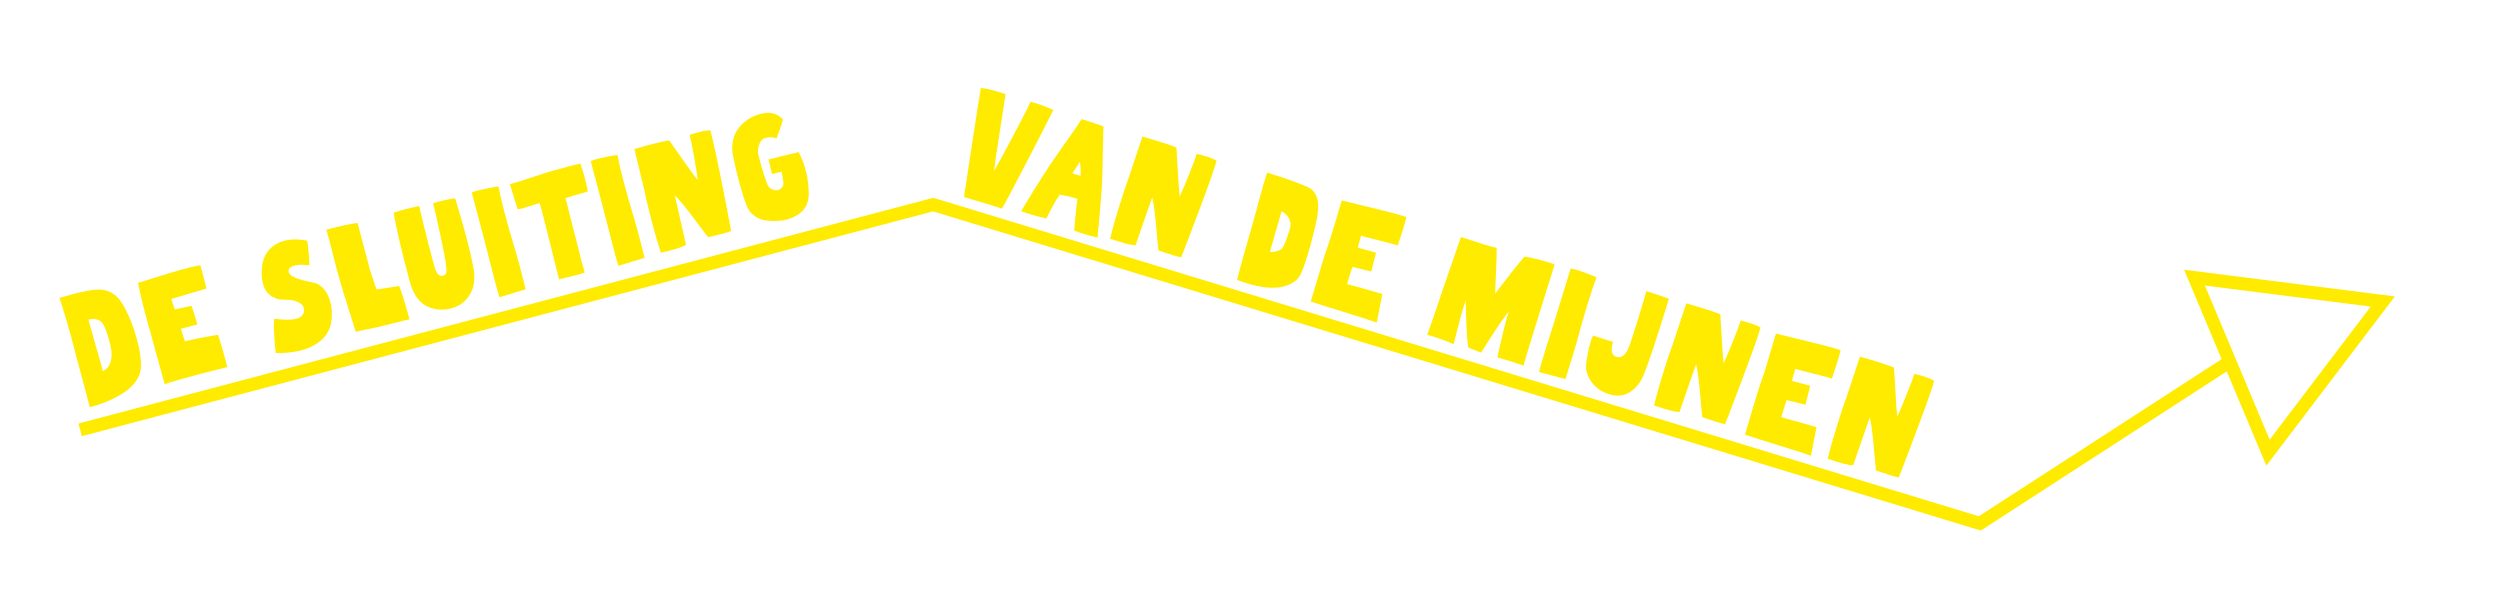
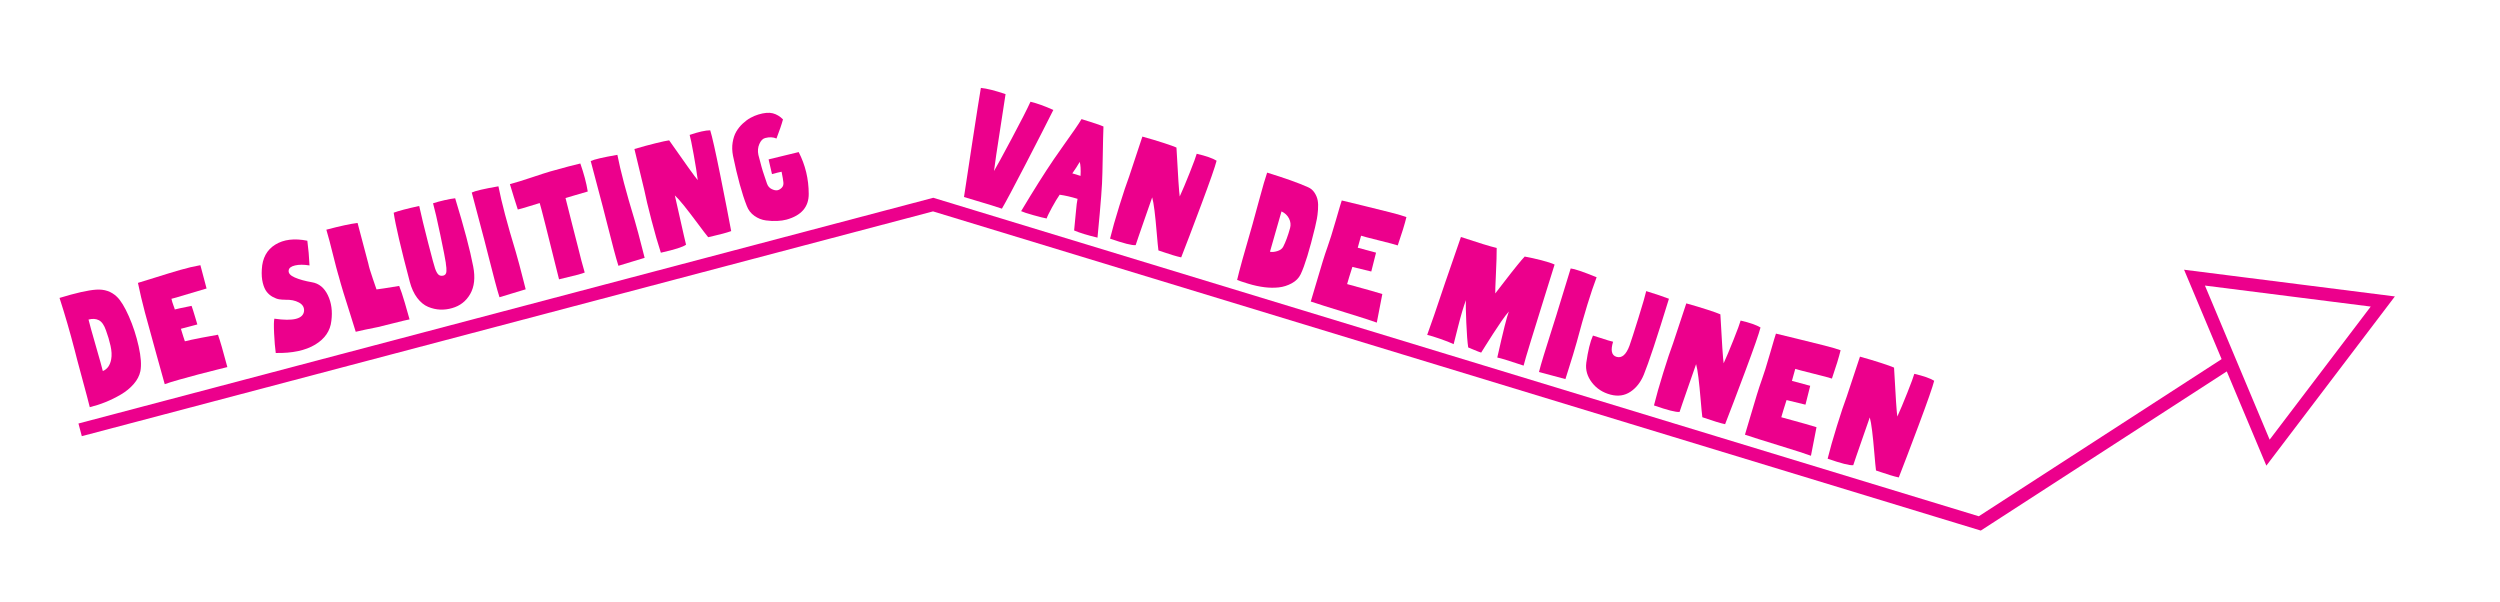
<svg xmlns="http://www.w3.org/2000/svg" id="Layer_1" version="1.1" viewBox="0 0 1145.26 275.49">
  <defs>
    <style>
      .st0 {
-         fill: #ffeb00;
+         fill: #ec008c;
      }

      .st1 {
        isolation: isolate;
      }

      .st2 {
        fill: none;
-         stroke: #ffeb00;
+         stroke: #ec008c;
        stroke-miterlimit: 10;
        stroke-width: 6px;
      }
    </style>
  </defs>
  <polyline class="st2" points="36.71 196.91 427.48 93.72 906.95 239.78 1022.36 165.1" />
  <polygon class="st2" points="1091.57 138.12 1038.98 207.36 1005.31 127.19 1091.57 138.12" />
  <g class="st1">
    <g class="st1">
-       <path class="st0" d="M34.14,160.13c-2.08-8.04-4.37-15.93-6.87-23.65,7.43-2.27,13.03-3.54,16.8-3.79,3.77-.26,6.92.82,9.44,3.22,1.77,1.68,3.62,4.68,5.53,9.01,1.91,4.33,3.4,8.91,4.48,13.74,1.07,4.83,1.33,8.62.79,11.38-.43,2.06-1.44,4.01-3.05,5.87-1.61,1.86-3.56,3.46-5.86,4.81-2.3,1.35-4.66,2.51-7.06,3.48-2.4.97-4.81,1.74-7.21,2.33-.56-2.31-1.73-6.73-3.51-13.27-1.78-6.54-2.94-10.91-3.47-13.12ZM40.55,146.39c.45,1.88,1.56,5.9,3.35,12.08,1.79,6.18,2.85,10.01,3.2,11.51,2.08-.86,3.36-2.68,3.85-5.47.31-1.72.21-3.75-.31-6.09-.52-2.34-1.22-4.73-2.12-7.15-.84-2.39-1.92-3.92-3.25-4.59-1.33-.67-2.9-.77-4.72-.29Z" />
-       <path class="st0" d="M75.46,175.98c-.25-.96-1.52-5.5-3.8-13.65-2.28-8.14-4.04-14.56-5.28-19.24-1.24-4.68-2.3-9.19-3.19-13.5.76-.2,3.39-1.01,7.87-2.43,4.48-1.42,8.34-2.59,11.57-3.52,3.23-.93,6.29-1.65,9.17-2.16l2.83,10.68c-1.15.3-3.98,1.14-8.5,2.52-4.52,1.38-7.05,2.11-7.59,2.2.21.97.52,2,.93,3.09.42,1.09.61,1.69.59,1.8.62-.17,1.45-.36,2.49-.58,1.04-.22,2.09-.44,3.17-.65,1.07-.21,1.75-.35,2.04-.42.35.93.87,2.57,1.57,4.92.7,2.35,1.05,3.54,1.07,3.59l-7.53,1.99c.24.91.59,2.04,1.05,3.4.46,1.36.72,2.14.77,2.33,1.43-.38,3.99-.93,7.66-1.64,3.67-.71,6.17-1.17,7.5-1.37.93,2.57,2.37,7.5,4.3,14.82-.38.1-2.03.51-4.93,1.23-2.91.72-5.68,1.43-8.34,2.13-2.65.7-5.5,1.48-8.55,2.34-3.05.86-5.34,1.57-6.88,2.13Z" />
-       <path class="st0" d="M130.83,137.31c-1.02.01-1.98-.05-2.89-.19-.91-.14-1.9-.51-2.97-1.09-1.07-.58-2-1.36-2.77-2.34-.77-.97-1.38-2.35-1.82-4.12-.44-1.77-.59-3.83-.44-6.17.26-5.18,2.32-8.96,6.17-11.34,3.85-2.37,8.74-2.97,14.68-1.78.48,3.56.81,7.33,1,11.32-2.62-.43-4.83-.43-6.64,0-1.8.43-2.77,1.17-2.9,2.23-.22,1.29.71,2.38,2.79,3.29,2.08.91,4.7,1.63,7.86,2.18,3.21.53,5.64,2.51,7.29,5.94,1.65,3.43,2.18,7.34,1.61,11.73-.48,4.58-2.96,8.21-7.43,10.91-4.48,2.69-10.5,3.97-18.05,3.82-.33-2.42-.58-5.4-.75-8.93-.17-3.54-.13-5.8.12-6.78,8.62,1.25,13.15.1,13.59-3.44.16-1.73-.63-3.06-2.36-3.98s-3.75-1.33-6.08-1.23Z" />
-       <path class="st0" d="M155.02,126.08c-.59-2.04-1.32-4.78-2.17-8.21-.86-3.43-1.49-5.93-1.91-7.51-.42-1.58-.9-3.29-1.44-5.14,6.26-1.66,11.03-2.69,14.3-3.09l4.95,18.71c.27,1.41.95,3.69,2.04,6.83,1.09,3.14,1.65,4.78,1.69,4.92,1.29-.14,4.76-.67,10.39-1.6.71,1.71,1.57,4.3,2.6,7.79,1.02,3.49,1.74,6,2.15,7.53-1.32.25-3.79.84-7.43,1.77-3.64.94-5.99,1.52-7.06,1.75-4.47.88-7.86,1.6-10.17,2.16-.5-1.71-1.33-4.35-2.48-7.94-1.15-3.58-2.19-6.88-3.11-9.88-.92-3-1.7-5.7-2.33-8.09Z" />
-       <path class="st0" d="M187.71,129.02c-4.11-15.54-6.56-26.06-7.36-31.58,2.04-.79,5.94-1.83,11.69-3.09.92,4.26,2.29,9.91,4.1,16.94s2.87,10.93,3.16,11.67c.45,1.31.95,2.24,1.5,2.79.55.54,1.31.72,2.28.51.43-.11.77-.33,1.02-.65.25-.32.38-.77.41-1.34.03-.57.02-1.08-.02-1.53s-.12-1.09-.24-1.93c0-.2,0-.33-.02-.38-.23-1.63-1.06-5.9-2.51-12.8-1.44-6.91-2.56-11.74-3.34-14.5,1.41-.47,3.15-.95,5.22-1.42,2.07-.47,3.71-.76,4.91-.88,4.1,13.39,6.86,23.81,8.27,31.26.98,5.06.53,9.25-1.36,12.56-1.89,3.31-4.66,5.48-8.33,6.5-1.8.53-3.62.75-5.46.68-1.84-.08-3.67-.5-5.51-1.26-1.84-.77-3.5-2.13-4.99-4.09-1.49-1.96-2.63-4.44-3.43-7.46Z" />
-       <path class="st0" d="M221.64,109.07l-5.52-20.87c1.54-.76,5.61-1.71,12.21-2.85,1.41,7.25,4.06,17.29,7.97,30.11.43,1.42.96,3.34,1.6,5.75s1.27,4.84,1.89,7.29c.62,2.44.96,3.79,1.03,4.03-.81.22-2.85.83-6.11,1.85-3.26,1.02-5.23,1.61-5.89,1.79-.56-1.74-1.29-4.28-2.16-7.6-.88-3.32-1.84-7.04-2.88-11.17-1.04-4.12-1.75-6.9-2.13-8.34Z" />
-       <path class="st0" d="M237.2,95.97c-.31-.99-.91-2.87-1.79-5.62-.88-2.76-1.49-4.76-1.82-6,2.72-.72,6-1.73,9.83-3.02,3.83-1.29,6.71-2.22,8.66-2.79,6.48-1.82,11.06-3.03,13.77-3.64,1.63,4.63,2.77,8.91,3.4,12.83-1.05.28-2.92.82-5.59,1.63s-4.21,1.27-4.59,1.37c.7,2.83,1.74,6.98,3.14,12.44,1.39,5.46,2.21,8.65,2.45,9.56.41,1.73.97,3.95,1.68,6.65.71,2.7,1.22,4.52,1.52,5.47-.95.46-4.87,1.49-11.76,3.11-5.32-21.46-8.27-33.1-8.86-34.94-.53.14-2.11.62-4.76,1.45-2.65.83-4.4,1.33-5.28,1.51Z" />
-       <path class="st0" d="M276.13,94.65l-5.52-20.87c1.54-.76,5.61-1.71,12.21-2.85,1.41,7.25,4.06,17.29,7.97,30.12.43,1.42.96,3.34,1.6,5.75s1.27,4.84,1.89,7.29c.62,2.44.96,3.79,1.03,4.03-.81.21-2.85.83-6.11,1.85-3.26,1.02-5.23,1.61-5.9,1.79-.56-1.74-1.28-4.28-2.16-7.6-.88-3.32-1.84-7.04-2.88-11.17-1.04-4.12-1.75-6.9-2.13-8.34Z" />
-       <path class="st0" d="M295.19,87.23c-.09-.54-1.61-6.86-4.56-18.97,3.42-1.01,6.65-1.89,9.7-2.64,3.05-.75,5.12-1.2,6.21-1.33,7.57,10.83,11.94,16.92,13.11,18.24-.36-2.92-.98-6.81-1.86-11.67-.88-4.86-1.5-7.88-1.86-9.06,4.13-1.4,7.27-2.1,9.42-2.11.85,2.64,2.4,9.57,4.66,20.79,2.25,11.22,3.9,19.68,4.95,25.39-1.12.4-2.39.79-3.8,1.16-1.41.37-2.82.72-4.21,1.04-1.4.32-2.24.52-2.53.59-.9-1.09-2.55-3.24-4.93-6.45s-4.45-5.89-6.2-8.07c-1.75-2.17-3.13-3.71-4.14-4.62.57,2.56,1.29,5.76,2.16,9.59.86,3.84,1.53,6.8,2,8.87s.8,3.45.97,4.12c-1.32,1.01-5.16,2.24-11.54,3.67-1.31-4-2.75-9-4.32-15.01-1.56-6-2.64-10.51-3.23-13.53Z" />
-       <path class="st0" d="M352.11,73.01l13.77-3.34c3.04,5.9,4.58,12.27,4.6,19.12.05,5.97-3.34,9.91-10.15,11.81-1.24.33-2.66.54-4.25.62-1.59.09-3.32.01-5.2-.24-1.88-.24-3.64-.94-5.27-2.09-1.64-1.15-2.81-2.68-3.52-4.59-2.18-5.51-4.27-13.14-6.29-22.89-.43-2.19-.49-4.24-.17-6.17.31-1.92.86-3.57,1.65-4.93.79-1.36,1.78-2.59,2.97-3.7,1.19-1.11,2.38-1.98,3.56-2.63,1.18-.65,2.39-1.16,3.62-1.53,2.65-.8,4.84-.99,6.57-.55,1.73.44,3.29,1.37,4.69,2.79-.31,1.16-.72,2.47-1.22,3.93-.51,1.46-.93,2.62-1.27,3.48l-.49,1.36c-1.51-.67-3.24-.75-5.2-.23-1.1.29-1.98,1.2-2.65,2.74-.67,1.53-.82,3.2-.44,4.99.71,2.68,1.2,4.53,1.47,5.56.27,1.03.74,2.49,1.39,4.39.66,1.9,1.02,2.97,1.08,3.21.41,1.17,1.13,2,2.16,2.5,1.03.5,1.91.67,2.63.53.68-.13,1.34-.51,1.96-1.13.63-.63.88-1.46.76-2.5-.07-.85-.35-2.47-.82-4.85-.44.07-1.09.21-1.96.44s-1.67.44-2.44.65c-.09-.54-.37-1.73-.83-3.58-.46-1.85-.7-2.9-.72-3.15Z" />
+       <path class="st0" d="M34.14,160.13c-2.08-8.04-4.37-15.93-6.87-23.65,7.43-2.27,13.03-3.54,16.8-3.79,3.77-.26,6.92.82,9.44,3.22,1.77,1.68,3.62,4.68,5.53,9.01s3.4,8.91,4.48,13.74c1.07,4.83,1.33,8.62.79,11.38-.43,2.06-1.44,4.01-3.05,5.87s-3.56,3.46-5.86,4.81c-2.3,1.35-4.66,2.51-7.06,3.48s-4.81,1.74-7.21,2.33c-.56-2.31-1.73-6.73-3.51-13.27-1.78-6.54-2.94-10.91-3.47-13.12h0ZM40.55,146.39c.45,1.88,1.56,5.9,3.35,12.08,1.79,6.18,2.85,10.01,3.2,11.51,2.08-.86,3.36-2.68,3.85-5.47.31-1.72.21-3.75-.31-6.09s-1.22-4.73-2.12-7.15c-.84-2.39-1.92-3.92-3.25-4.59s-2.9-.77-4.72-.29h0Z" />
+       <path class="st0" d="M75.46,175.98c-.25-.96-1.52-5.5-3.8-13.65-2.28-8.14-4.04-14.56-5.28-19.24-1.24-4.68-2.3-9.19-3.19-13.5.76-.2,3.39-1.01,7.87-2.43,4.48-1.42,8.34-2.59,11.57-3.52s6.29-1.65,9.17-2.16l2.83,10.68c-1.15.3-3.98,1.14-8.5,2.52s-7.05,2.11-7.59,2.2c.21.97.52,2,.93,3.09.42,1.09.61,1.69.59,1.8.62-.17,1.45-.36,2.49-.58s2.09-.44,3.17-.65c1.07-.21,1.75-.35,2.04-.42.35.93.87,2.57,1.57,4.92.7,2.35,1.05,3.54,1.07,3.59l-7.53,1.99c.24.91.59,2.04,1.05,3.4.46,1.36.72,2.14.77,2.33,1.43-.38,3.99-.93,7.66-1.64,3.67-.71,6.17-1.17,7.5-1.37.93,2.57,2.37,7.5,4.3,14.82-.38.1-2.03.51-4.93,1.23-2.91.72-5.68,1.43-8.34,2.13-2.65.7-5.5,1.48-8.55,2.34s-5.34,1.57-6.88,2.13h.01Z" />
+       <path class="st0" d="M130.83,137.31c-1.02,0-1.98-.05-2.89-.19s-1.9-.51-2.97-1.09-2-1.36-2.77-2.34c-.77-.97-1.38-2.35-1.82-4.12-.44-1.77-.59-3.83-.44-6.17.26-5.18,2.32-8.96,6.17-11.34,3.85-2.37,8.74-2.97,14.68-1.78.48,3.56.81,7.33,1,11.32-2.62-.43-4.83-.43-6.64,0-1.8.43-2.77,1.17-2.9,2.23-.22,1.29.71,2.38,2.79,3.29,2.08.91,4.7,1.63,7.86,2.18,3.21.53,5.64,2.51,7.29,5.94,1.65,3.43,2.18,7.34,1.61,11.73-.48,4.58-2.96,8.21-7.43,10.91-4.48,2.69-10.5,3.97-18.05,3.82-.33-2.42-.58-5.4-.75-8.93-.17-3.54-.13-5.8.12-6.78,8.62,1.25,13.15.1,13.59-3.44.16-1.73-.63-3.06-2.36-3.98s-3.75-1.33-6.08-1.23v-.03Z" />
+       <path class="st0" d="M155.02,126.08c-.59-2.04-1.32-4.78-2.17-8.21-.86-3.43-1.49-5.93-1.91-7.51s-.9-3.29-1.44-5.14c6.26-1.66,11.03-2.69,14.3-3.09l4.95,18.71c.27,1.41.95,3.69,2.04,6.83,1.09,3.14,1.65,4.78,1.69,4.92,1.29-.14,4.76-.67,10.39-1.6.71,1.71,1.57,4.3,2.6,7.79,1.02,3.49,1.74,6,2.15,7.53-1.32.25-3.79.84-7.43,1.77-3.64.94-5.99,1.52-7.06,1.75-4.47.88-7.86,1.6-10.17,2.16-.5-1.71-1.33-4.35-2.48-7.94-1.15-3.58-2.19-6.88-3.11-9.88s-1.7-5.7-2.33-8.09h-.02Z" />
+       <path class="st0" d="M187.71,129.02c-4.11-15.54-6.56-26.06-7.36-31.58,2.04-.79,5.94-1.83,11.69-3.09.92,4.26,2.29,9.91,4.1,16.94s2.87,10.93,3.16,11.67c.45,1.31.95,2.24,1.5,2.79.55.54,1.31.72,2.28.51.43-.11.77-.33,1.02-.65s.38-.77.41-1.34.02-1.08-.02-1.53-.12-1.09-.24-1.93c0-.2,0-.33-.02-.38-.23-1.63-1.06-5.9-2.51-12.8-1.44-6.91-2.56-11.74-3.34-14.5,1.41-.47,3.15-.95,5.22-1.42s3.71-.76,4.91-.88c4.1,13.39,6.86,23.81,8.27,31.26.98,5.06.53,9.25-1.36,12.56s-4.66,5.48-8.33,6.5c-1.8.53-3.62.75-5.46.68-1.84-.08-3.67-.5-5.51-1.26-1.84-.77-3.5-2.13-4.99-4.09-1.49-1.96-2.63-4.44-3.43-7.46h0Z" />
+       <path class="st0" d="M221.64,109.07l-5.52-20.87c1.54-.76,5.61-1.71,12.21-2.85,1.41,7.25,4.06,17.29,7.97,30.11.43,1.42.96,3.34,1.6,5.75s1.27,4.84,1.89,7.29c.62,2.44.96,3.79,1.03,4.03-.81.22-2.85.83-6.11,1.85s-5.23,1.61-5.89,1.79c-.56-1.74-1.29-4.28-2.16-7.6-.88-3.32-1.84-7.04-2.88-11.17-1.04-4.12-1.75-6.9-2.13-8.34h0Z" />
+       <path class="st0" d="M237.2,95.97c-.31-.99-.91-2.87-1.79-5.62-.88-2.76-1.49-4.76-1.82-6,2.72-.72,6-1.73,9.83-3.02,3.83-1.29,6.71-2.22,8.66-2.79,6.48-1.82,11.06-3.03,13.77-3.64,1.63,4.63,2.77,8.91,3.4,12.83-1.05.28-2.92.82-5.59,1.63s-4.21,1.27-4.59,1.37c.7,2.83,1.74,6.98,3.14,12.44,1.39,5.46,2.21,8.65,2.45,9.56.41,1.73.97,3.95,1.68,6.65.71,2.7,1.22,4.52,1.52,5.47-.95.46-4.87,1.49-11.76,3.11-5.32-21.46-8.27-33.1-8.86-34.94-.53.14-2.11.62-4.76,1.45-2.65.83-4.4,1.33-5.28,1.51h0Z" />
+       <path class="st0" d="M276.13,94.65l-5.52-20.87c1.54-.76,5.61-1.71,12.21-2.85,1.41,7.25,4.06,17.29,7.97,30.12.43,1.42.96,3.34,1.6,5.75s1.27,4.84,1.89,7.29c.62,2.44.96,3.79,1.03,4.03-.81.21-2.85.83-6.11,1.85-3.26,1.02-5.23,1.61-5.9,1.79-.56-1.74-1.28-4.28-2.16-7.6s-1.84-7.04-2.88-11.17c-1.04-4.12-1.75-6.9-2.13-8.34h0Z" />
+       <path class="st0" d="M295.19,87.23c-.09-.54-1.61-6.86-4.56-18.97,3.42-1.01,6.65-1.89,9.7-2.64,3.05-.75,5.12-1.2,6.21-1.33,7.57,10.83,11.94,16.92,13.11,18.24-.36-2.92-.98-6.81-1.86-11.67-.88-4.86-1.5-7.88-1.86-9.06,4.13-1.4,7.27-2.1,9.42-2.11.85,2.64,2.4,9.57,4.66,20.79,2.25,11.22,3.9,19.68,4.95,25.39-1.12.4-2.39.79-3.8,1.16-1.41.37-2.82.72-4.21,1.04-1.4.32-2.24.52-2.53.59-.9-1.09-2.55-3.24-4.93-6.45s-4.45-5.89-6.2-8.07c-1.75-2.17-3.13-3.71-4.14-4.62.57,2.56,1.29,5.76,2.16,9.59.86,3.84,1.53,6.8,2,8.87s.8,3.45.97,4.12c-1.32,1.01-5.16,2.24-11.54,3.67-1.31-4-2.75-9-4.32-15.01-1.56-6-2.64-10.51-3.23-13.53h0Z" />
+       <path class="st0" d="M352.11,73.01l13.77-3.34c3.04,5.9,4.58,12.27,4.6,19.12.05,5.97-3.34,9.91-10.15,11.81-1.24.33-2.66.54-4.25.62-1.59.09-3.32.01-5.2-.24-1.88-.24-3.64-.94-5.27-2.09-1.64-1.15-2.81-2.68-3.52-4.59-2.18-5.51-4.27-13.14-6.29-22.89-.43-2.19-.49-4.24-.17-6.17.31-1.92.86-3.57,1.65-4.93s1.78-2.59,2.97-3.7,2.38-1.98,3.56-2.63,2.39-1.16,3.62-1.53c2.65-.8,4.84-.99,6.57-.55,1.73.44,3.29,1.37,4.69,2.79-.31,1.16-.72,2.47-1.22,3.93-.51,1.46-.93,2.62-1.27,3.48l-.49,1.36c-1.51-.67-3.24-.75-5.2-.23-1.1.29-1.98,1.2-2.65,2.74-.67,1.53-.82,3.2-.44,4.99.71,2.68,1.2,4.53,1.47,5.56s.74,2.49,1.39,4.39c.66,1.9,1.02,2.97,1.08,3.21.41,1.17,1.13,2,2.16,2.5s1.91.67,2.63.53c.68-.13,1.34-.51,1.96-1.13.63-.63.88-1.46.76-2.5-.07-.85-.35-2.47-.82-4.85-.44.07-1.09.21-1.96.44s-1.67.44-2.44.65c-.09-.54-.37-1.73-.83-3.58s-.7-2.9-.72-3.15v-.02Z" />
    </g>
  </g>
  <g class="st1">
    <g class="st1">
-       <path class="st0" d="M482.54,50.37c-2.82,5.65-7.02,13.87-12.6,24.65-5.58,10.78-9.24,17.64-10.96,20.57-.84-.31-2.4-.81-4.69-1.52-2.29-.7-4.84-1.47-7.63-2.3-2.8-.83-4.48-1.33-5.05-1.51.36-2.53,1.61-10.72,3.73-24.57,2.13-13.85,3.46-22.33,4-25.42,2.71.26,6.48,1.21,11.31,2.85-.21,1.54-1.05,6.96-2.5,16.26-1.46,9.3-2.39,15.62-2.79,18.96,1.17-1.97,3.89-6.94,8.14-14.92,4.26-7.98,7.11-13.58,8.57-16.81,2.99.71,6.48,1.96,10.48,3.76Z" />
-       <path class="st0" d="M482.74,73c1.13-1.67,2.7-3.91,4.69-6.71,2-2.8,3.67-5.17,5.01-7.11,1.34-1.94,2.35-3.48,3.01-4.62,5.39,1.65,8.74,2.79,10.05,3.39-.12,2.91-.22,7.39-.32,13.44-.1,6.05-.21,10.29-.34,12.74-.16,3.05-.51,7.6-1.04,13.64-.54,6.04-.88,9.74-1.03,11.09-4.53-1.08-8.1-2.17-10.71-3.28.18-1.6.43-4.17.74-7.73.31-3.55.59-5.8.83-6.76-2.93-.9-5.66-1.53-8.19-1.89-1.01,1.45-2.2,3.41-3.55,5.89s-2.16,4.15-2.42,5c-1.18-.21-3.2-.71-6.05-1.51-2.86-.8-4.74-1.42-5.64-1.85,5.83-9.74,10.82-17.65,14.96-23.73ZM491.24,79.42l3.76,1.15c.15-2.85.03-4.98-.37-6.4-.99,1.71-2.12,3.46-3.39,5.24Z" />
-       <path class="st0" d="M517.19,81.09c.21-.51,2.25-6.68,6.14-18.52,3.43.95,6.64,1.91,9.63,2.88,2.99.97,4.98,1.68,5.98,2.14.71,13.2,1.21,20.67,1.5,22.42,1.23-2.67,2.76-6.3,4.58-10.89,1.82-4.59,2.89-7.48,3.2-8.68,4.25.99,7.28,2.05,9.11,3.18-.67,2.69-3.01,9.39-7.02,20.11-4.01,10.72-7.08,18.78-9.2,24.18-1.16-.25-2.44-.59-3.84-1.02-1.4-.43-2.77-.88-4.13-1.34s-2.18-.75-2.46-.83c-.19-1.4-.45-4.1-.78-8.08s-.67-7.35-1.01-10.12c-.34-2.77-.7-4.8-1.07-6.11-.86,2.48-1.94,5.57-3.24,9.29-1.29,3.71-2.29,6.58-2.98,8.59-.7,2.01-1.14,3.35-1.35,4.01-1.65.17-5.57-.83-11.73-2.98,1-4.09,2.41-9.1,4.26-15.02,1.84-5.92,3.31-10.33,4.4-13.2Z" />
-       <path class="st0" d="M573.93,102.21c.2-.66,1.15-4.13,2.85-10.42,1.69-6.28,2.93-10.52,3.7-12.71,8.08,2.48,14.33,4.71,18.74,6.68,1.23.53,2.22,1.37,2.96,2.5.74,1.13,1.22,2.3,1.45,3.51.22,1.21.28,2.64.15,4.31s-.29,3.07-.51,4.19-.5,2.43-.85,3.93c-2.49,10.3-4.68,17.44-6.57,21.42-.85,1.76-2.22,3.15-4.11,4.17-1.89,1.02-3.87,1.65-5.93,1.87-2.06.22-4.19.2-6.38-.06-2.49-.3-5.04-.85-7.64-1.65-2.6-.8-4.29-1.37-5.06-1.71.85-3.77,3.25-12.45,7.21-26.03ZM587.06,96.85c-.54,1.75-1.48,5.02-2.81,9.8-1.34,4.79-2.16,7.68-2.47,8.67.87.21,1.97.12,3.3-.27,1.33-.39,2.25-1.06,2.74-1.99,1.12-2.14,2.18-5,3.17-8.57.4-1.48.24-2.94-.48-4.38-.72-1.44-1.88-2.53-3.46-3.27Z" />
-       <path class="st0" d="M630.71,147.79c-2.04-.78-6.84-2.33-14.4-4.65-7.56-2.32-12.84-3.99-15.84-5.01.74-2.41,1.64-5.44,2.71-9.1,1.07-3.65,1.99-6.73,2.76-9.24s1.51-4.76,2.23-6.76c.92-2.51,2.19-6.57,3.81-12.17,1.62-5.61,2.51-8.62,2.69-9.03,1.68.41,4.87,1.18,9.57,2.32,4.7,1.13,8.88,2.17,12.54,3.11,3.67.94,6.17,1.67,7.51,2.19-.75,3.13-2.08,7.46-3.98,12.98-.98-.35-3.88-1.13-8.71-2.32-4.83-1.2-7.52-1.91-8.08-2.13-.17.57-.44,1.53-.81,2.89-.37,1.36-.61,2.23-.72,2.61l8.38,2.26c-1.21,4.96-1.94,7.84-2.18,8.64l-8.66-2.11c-1.19,3.72-2,6.34-2.41,7.87,9.4,2.57,14.78,4.09,16.13,4.56-1.68,8.69-2.53,13.06-2.54,13.11Z" />
-       <path class="st0" d="M662.38,128.49c2.19-6.47,4.48-13.11,6.88-19.92,8.03,2.67,13.49,4.34,16.38,5.02.02,2.64-.1,6.6-.35,11.88-.25,5.28-.35,8.26-.3,8.95.59-.75,2.01-2.58,4.24-5.49,2.24-2.91,4.12-5.32,5.67-7.22,1.54-1.91,2.73-3.3,3.57-4.18,2.45.44,5.02,1.01,7.7,1.7,2.68.69,4.68,1.35,6,1.96-.33,1.09-1.74,5.59-4.22,13.52-2.48,7.93-4.7,15.06-6.64,21.39-1.94,6.33-3.06,10.13-3.34,11.39-.62-.19-1.8-.58-3.56-1.17-1.76-.59-3.37-1.11-4.84-1.56-1.47-.45-2.69-.77-3.66-.97,2.68-11.95,4.45-18.99,5.31-21.1-.85.93-1.98,2.41-3.38,4.43-1.4,2.03-2.69,3.97-3.88,5.83-1.19,1.86-2.37,3.71-3.53,5.55-1.16,1.84-1.79,2.85-1.9,3.03-.76-.23-1.93-.68-3.5-1.35-1.58-.67-2.4-1.01-2.44-1.02-.36-2.38-.65-6.16-.87-11.32-.23-5.16-.28-8.61-.17-10.33-1.07,2.83-2.27,6.86-3.59,12.09-1.32,5.23-2,7.92-2.04,8.06-1.54-.73-3.59-1.54-6.16-2.43-2.57-.89-4.56-1.5-5.96-1.83,1.41-3.76,4.27-12.06,8.57-24.91Z" />
-       <path class="st0" d="M713.21,143.61l6.33-20.63c1.71.16,5.67,1.5,11.88,4.03-2.63,6.9-5.68,16.83-9.13,29.78-.39,1.43-.95,3.34-1.68,5.73-.73,2.39-1.48,4.78-2.24,7.19-.76,2.4-1.18,3.72-1.25,3.96-.8-.25-2.86-.8-6.16-1.66-3.31-.86-5.29-1.39-5.95-1.59.44-1.78,1.17-4.31,2.17-7.6,1.01-3.29,2.16-6.95,3.45-11,1.29-4.05,2.16-6.79,2.59-8.2Z" />
-       <path class="st0" d="M726.67,166.28c.79-5.6,1.81-9.79,3.07-12.56.76.23,1.85.58,3.29,1.05,1.43.47,2.65.85,3.64,1.16.99.3,1.76.51,2.29.62-1.2,3.92-.7,6.23,1.53,6.91,2.46.75,4.46-.96,6-5.14.73-2.05,2.09-6.27,4.08-12.67,1.99-6.4,3.18-10.49,3.57-12.29,4.35,1.33,7.82,2.5,10.41,3.5-5.47,17.82-9.31,29.42-11.52,34.79-1.42,3.44-3.46,6.05-6.12,7.82-2.66,1.77-5.69,2.21-9.09,1.32-3.59-.95-6.45-2.8-8.57-5.58-2.12-2.77-2.98-5.75-2.57-8.93Z" />
-       <path class="st0" d="M766.36,157.5c.21-.51,2.25-6.68,6.14-18.52,3.43.95,6.64,1.91,9.63,2.88,2.99.97,4.98,1.68,5.98,2.14.71,13.2,1.21,20.67,1.5,22.42,1.23-2.67,2.76-6.3,4.58-10.89,1.82-4.59,2.89-7.48,3.2-8.68,4.25.99,7.28,2.05,9.11,3.18-.67,2.69-3.01,9.39-7.02,20.11-4.01,10.72-7.08,18.78-9.2,24.18-1.17-.25-2.44-.59-3.84-1.02-1.39-.43-2.77-.88-4.13-1.34s-2.18-.75-2.46-.83c-.19-1.4-.45-4.1-.78-8.08-.33-3.98-.67-7.35-1.01-10.12-.34-2.77-.7-4.8-1.07-6.11-.86,2.48-1.94,5.57-3.24,9.29s-2.29,6.58-2.98,8.59c-.69,2.01-1.14,3.35-1.35,4.01-1.65.17-5.56-.83-11.73-2.98,1-4.09,2.42-9.1,4.26-15.02,1.84-5.93,3.31-10.33,4.4-13.2Z" />
-       <path class="st0" d="M829.61,208.79c-2.04-.78-6.84-2.33-14.4-4.65-7.56-2.32-12.84-3.99-15.84-5.01.74-2.41,1.64-5.44,2.71-9.1,1.07-3.65,1.99-6.73,2.76-9.24s1.51-4.76,2.23-6.76c.92-2.51,2.2-6.57,3.81-12.17,1.62-5.61,2.51-8.62,2.69-9.03,1.68.41,4.87,1.18,9.57,2.32,4.7,1.13,8.88,2.17,12.54,3.11,3.67.94,6.17,1.67,7.51,2.19-.75,3.13-2.08,7.46-3.98,12.98-.98-.35-3.88-1.13-8.71-2.32-4.83-1.2-7.52-1.91-8.08-2.13-.17.57-.45,1.53-.81,2.89s-.61,2.23-.72,2.61l8.38,2.26c-1.21,4.96-1.94,7.84-2.18,8.64l-8.66-2.11c-1.19,3.72-2,6.34-2.41,7.87,9.4,2.57,14.78,4.09,16.13,4.56-1.68,8.69-2.53,13.06-2.55,13.11Z" />
-       <path class="st0" d="M845.92,181.9c.21-.5,2.25-6.68,6.14-18.52,3.43.95,6.64,1.91,9.63,2.88,2.99.97,4.98,1.68,5.98,2.14.71,13.2,1.21,20.67,1.5,22.42,1.23-2.67,2.76-6.3,4.58-10.89,1.82-4.59,2.89-7.48,3.2-8.68,4.25.99,7.28,2.05,9.11,3.18-.67,2.69-3.01,9.39-7.02,20.11-4.01,10.72-7.08,18.78-9.2,24.18-1.17-.25-2.44-.59-3.84-1.02-1.4-.43-2.77-.88-4.13-1.34s-2.18-.75-2.46-.83c-.19-1.4-.45-4.1-.78-8.08-.33-3.98-.67-7.35-1.01-10.12-.34-2.77-.7-4.8-1.07-6.11-.86,2.48-1.94,5.57-3.24,9.29-1.29,3.71-2.29,6.58-2.98,8.59-.7,2.01-1.14,3.35-1.35,4.01-1.65.17-5.57-.83-11.73-2.98,1-4.09,2.42-9.1,4.26-15.02,1.84-5.93,3.31-10.33,4.4-13.2Z" />
+       <path class="st0" d="M482.54,50.37c-2.82,5.65-7.02,13.87-12.6,24.65-5.58,10.78-9.24,17.64-10.96,20.57-.84-.31-2.4-.81-4.69-1.52-2.29-.7-4.84-1.47-7.63-2.3-2.8-.83-4.48-1.33-5.05-1.51.36-2.53,1.61-10.72,3.73-24.57,2.13-13.85,3.46-22.33,4-25.42,2.71.26,6.48,1.21,11.31,2.85-.21,1.54-1.05,6.96-2.5,16.26-1.46,9.3-2.39,15.62-2.79,18.96,1.17-1.97,3.89-6.94,8.14-14.92,4.26-7.98,7.11-13.58,8.57-16.81,2.99.71,6.48,1.96,10.48,3.76h-.01Z" />
+       <path class="st0" d="M482.74,73c1.13-1.67,2.7-3.91,4.69-6.71,2-2.8,3.67-5.17,5.01-7.11,1.34-1.94,2.35-3.48,3.01-4.62,5.39,1.65,8.74,2.79,10.05,3.39-.12,2.91-.22,7.39-.32,13.44-.1,6.05-.21,10.29-.34,12.74-.16,3.05-.51,7.6-1.04,13.64-.54,6.04-.88,9.74-1.03,11.09-4.53-1.08-8.1-2.17-10.71-3.28.18-1.6.43-4.17.74-7.73.31-3.55.59-5.8.83-6.76-2.93-.9-5.66-1.53-8.19-1.89-1.01,1.45-2.2,3.41-3.55,5.89s-2.16,4.15-2.42,5c-1.18-.21-3.2-.71-6.05-1.51-2.86-.8-4.74-1.42-5.64-1.85,5.83-9.74,10.82-17.65,14.96-23.73h0ZM491.24,79.42l3.76,1.15c.15-2.85.03-4.98-.37-6.4-.99,1.71-2.12,3.46-3.39,5.24h0Z" />
+       <path class="st0" d="M517.19,81.09c.21-.51,2.25-6.68,6.14-18.52,3.43.95,6.64,1.91,9.63,2.88s4.98,1.68,5.98,2.14c.71,13.2,1.21,20.67,1.5,22.42,1.23-2.67,2.76-6.3,4.58-10.89s2.89-7.48,3.2-8.68c4.25.99,7.28,2.05,9.11,3.18-.67,2.69-3.01,9.39-7.02,20.11s-7.08,18.78-9.2,24.18c-1.16-.25-2.44-.59-3.84-1.02s-2.77-.88-4.13-1.34-2.18-.75-2.46-.83c-.19-1.4-.45-4.1-.78-8.08s-.67-7.35-1.01-10.12c-.34-2.77-.7-4.8-1.07-6.11-.86,2.48-1.94,5.57-3.24,9.29-1.29,3.71-2.29,6.58-2.98,8.59-.7,2.01-1.14,3.35-1.35,4.01-1.65.17-5.57-.83-11.73-2.98,1-4.09,2.41-9.1,4.26-15.02,1.84-5.92,3.31-10.33,4.4-13.2h.01Z" />
+       <path class="st0" d="M573.93,102.21c.2-.66,1.15-4.13,2.85-10.42,1.69-6.28,2.93-10.52,3.7-12.71,8.08,2.48,14.33,4.71,18.74,6.68,1.23.53,2.22,1.37,2.96,2.5.74,1.13,1.22,2.3,1.45,3.51.22,1.21.28,2.64.15,4.31s-.29,3.07-.51,4.19-.5,2.43-.85,3.93c-2.49,10.3-4.68,17.44-6.57,21.42-.85,1.76-2.22,3.15-4.11,4.17s-3.87,1.65-5.93,1.87-4.19.2-6.38-.06c-2.49-.3-5.04-.85-7.64-1.65-2.6-.8-4.29-1.37-5.06-1.71.85-3.77,3.25-12.45,7.21-26.03h-.01ZM587.06,96.85c-.54,1.75-1.48,5.02-2.81,9.8-1.34,4.79-2.16,7.68-2.47,8.67.87.21,1.97.12,3.3-.27s2.25-1.06,2.74-1.99c1.12-2.14,2.18-5,3.17-8.57.4-1.48.24-2.94-.48-4.38-.72-1.44-1.88-2.53-3.46-3.27h.01Z" />
+       <path class="st0" d="M630.71,147.79c-2.04-.78-6.84-2.33-14.4-4.65-7.56-2.32-12.84-3.99-15.84-5.01.74-2.41,1.64-5.44,2.71-9.1,1.07-3.65,1.99-6.73,2.76-9.24s1.51-4.76,2.23-6.76c.92-2.51,2.19-6.57,3.81-12.17,1.62-5.61,2.51-8.62,2.69-9.03,1.68.41,4.87,1.18,9.57,2.32,4.7,1.13,8.88,2.17,12.54,3.11,3.67.94,6.17,1.67,7.51,2.19-.75,3.13-2.08,7.46-3.98,12.98-.98-.35-3.88-1.13-8.71-2.32-4.83-1.2-7.52-1.91-8.08-2.13-.17.57-.44,1.53-.81,2.89s-.61,2.23-.72,2.61l8.38,2.26c-1.21,4.96-1.94,7.84-2.18,8.64l-8.66-2.11c-1.19,3.72-2,6.34-2.41,7.87,9.4,2.57,14.78,4.09,16.13,4.56-1.68,8.69-2.53,13.06-2.54,13.11v-.02Z" />
+       <path class="st0" d="M662.38,128.49c2.19-6.47,4.48-13.11,6.88-19.92,8.03,2.67,13.49,4.34,16.38,5.02.02,2.64-.1,6.6-.35,11.88s-.35,8.26-.3,8.95c.59-.75,2.01-2.58,4.24-5.49,2.24-2.91,4.12-5.32,5.67-7.22,1.54-1.91,2.73-3.3,3.57-4.18,2.45.44,5.02,1.01,7.7,1.7,2.68.69,4.68,1.35,6,1.96-.33,1.09-1.74,5.59-4.22,13.52-2.48,7.93-4.7,15.06-6.64,21.39s-3.06,10.13-3.34,11.39c-.62-.19-1.8-.58-3.56-1.17s-3.37-1.11-4.84-1.56c-1.47-.45-2.69-.77-3.66-.97,2.68-11.95,4.45-18.99,5.31-21.1-.85.93-1.98,2.41-3.38,4.43-1.4,2.03-2.69,3.97-3.88,5.83s-2.37,3.71-3.53,5.55c-1.16,1.84-1.79,2.85-1.9,3.03-.76-.23-1.93-.68-3.5-1.35-1.58-.67-2.4-1.01-2.44-1.02-.36-2.38-.65-6.16-.87-11.32-.23-5.16-.28-8.61-.17-10.33-1.07,2.83-2.27,6.86-3.59,12.09s-2,7.92-2.04,8.06c-1.54-.73-3.59-1.54-6.16-2.43-2.57-.89-4.56-1.5-5.96-1.83,1.41-3.76,4.27-12.06,8.57-24.91h.01Z" />
+       <path class="st0" d="M713.21,143.61l6.33-20.63c1.71.16,5.67,1.5,11.88,4.03-2.63,6.9-5.68,16.83-9.13,29.78-.39,1.43-.95,3.34-1.68,5.73s-1.48,4.78-2.24,7.19c-.76,2.4-1.18,3.72-1.25,3.96-.8-.25-2.86-.8-6.16-1.66-3.31-.86-5.29-1.39-5.95-1.59.44-1.78,1.17-4.31,2.17-7.6,1.01-3.29,2.16-6.95,3.45-11,1.29-4.05,2.16-6.79,2.59-8.2h-.01Z" />
+       <path class="st0" d="M726.67,166.28c.79-5.6,1.81-9.79,3.07-12.56.76.23,1.85.58,3.29,1.05,1.43.47,2.65.85,3.64,1.16.99.3,1.76.51,2.29.62-1.2,3.92-.7,6.23,1.53,6.91,2.46.75,4.46-.96,6-5.14.73-2.05,2.09-6.27,4.08-12.67s3.18-10.49,3.57-12.29c4.35,1.33,7.82,2.5,10.41,3.5-5.47,17.82-9.31,29.42-11.52,34.79-1.42,3.44-3.46,6.05-6.12,7.82s-5.69,2.21-9.09,1.32c-3.59-.95-6.45-2.8-8.57-5.58-2.12-2.77-2.98-5.75-2.57-8.93h0Z" />
+       <path class="st0" d="M766.36,157.5c.21-.51,2.25-6.68,6.14-18.52,3.43.95,6.64,1.91,9.63,2.88s4.98,1.68,5.98,2.14c.71,13.2,1.21,20.67,1.5,22.42,1.23-2.67,2.76-6.3,4.58-10.89s2.89-7.48,3.2-8.68c4.25.99,7.28,2.05,9.11,3.18-.67,2.69-3.01,9.39-7.02,20.11s-7.08,18.78-9.2,24.18c-1.17-.25-2.44-.59-3.84-1.02-1.39-.43-2.77-.88-4.13-1.34s-2.18-.75-2.46-.83c-.19-1.4-.45-4.1-.78-8.08s-.67-7.35-1.01-10.12c-.34-2.77-.7-4.8-1.07-6.11-.86,2.48-1.94,5.57-3.24,9.29s-2.29,6.58-2.98,8.59-1.14,3.35-1.35,4.01c-1.65.17-5.56-.83-11.73-2.98,1-4.09,2.42-9.1,4.26-15.02,1.84-5.93,3.31-10.33,4.4-13.2h.01Z" />
+       <path class="st0" d="M829.61,208.79c-2.04-.78-6.84-2.33-14.4-4.65-7.56-2.32-12.84-3.99-15.84-5.01.74-2.41,1.64-5.44,2.71-9.1,1.07-3.65,1.99-6.73,2.76-9.24s1.51-4.76,2.23-6.76c.92-2.51,2.2-6.57,3.81-12.17,1.62-5.61,2.51-8.62,2.69-9.03,1.68.41,4.87,1.18,9.57,2.32,4.7,1.13,8.88,2.17,12.54,3.11,3.67.94,6.17,1.67,7.51,2.19-.75,3.13-2.08,7.46-3.98,12.98-.98-.35-3.88-1.13-8.71-2.32-4.83-1.2-7.52-1.91-8.08-2.13-.17.57-.45,1.53-.81,2.89s-.61,2.23-.72,2.61l8.38,2.26c-1.21,4.96-1.94,7.84-2.18,8.64l-8.66-2.11c-1.19,3.72-2,6.34-2.41,7.87,9.4,2.57,14.78,4.09,16.13,4.56-1.68,8.69-2.53,13.06-2.55,13.11v-.02Z" />
+       <path class="st0" d="M845.92,181.9c.21-.5,2.25-6.68,6.14-18.52,3.43.95,6.64,1.91,9.63,2.88s4.98,1.68,5.98,2.14c.71,13.2,1.21,20.67,1.5,22.42,1.23-2.67,2.76-6.3,4.58-10.89s2.89-7.48,3.2-8.68c4.25.99,7.28,2.05,9.11,3.18-.67,2.69-3.01,9.39-7.02,20.11s-7.08,18.78-9.2,24.18c-1.17-.25-2.44-.59-3.84-1.02-1.4-.43-2.77-.88-4.13-1.34s-2.18-.75-2.46-.83c-.19-1.4-.45-4.1-.78-8.08s-.67-7.35-1.01-10.12c-.34-2.77-.7-4.8-1.07-6.11-.86,2.48-1.94,5.57-3.24,9.29-1.29,3.71-2.29,6.58-2.98,8.59-.7,2.01-1.14,3.35-1.35,4.01-1.65.17-5.57-.83-11.73-2.98,1-4.09,2.42-9.1,4.26-15.02,1.84-5.93,3.31-10.33,4.4-13.2h.01Z" />
    </g>
  </g>
</svg>
